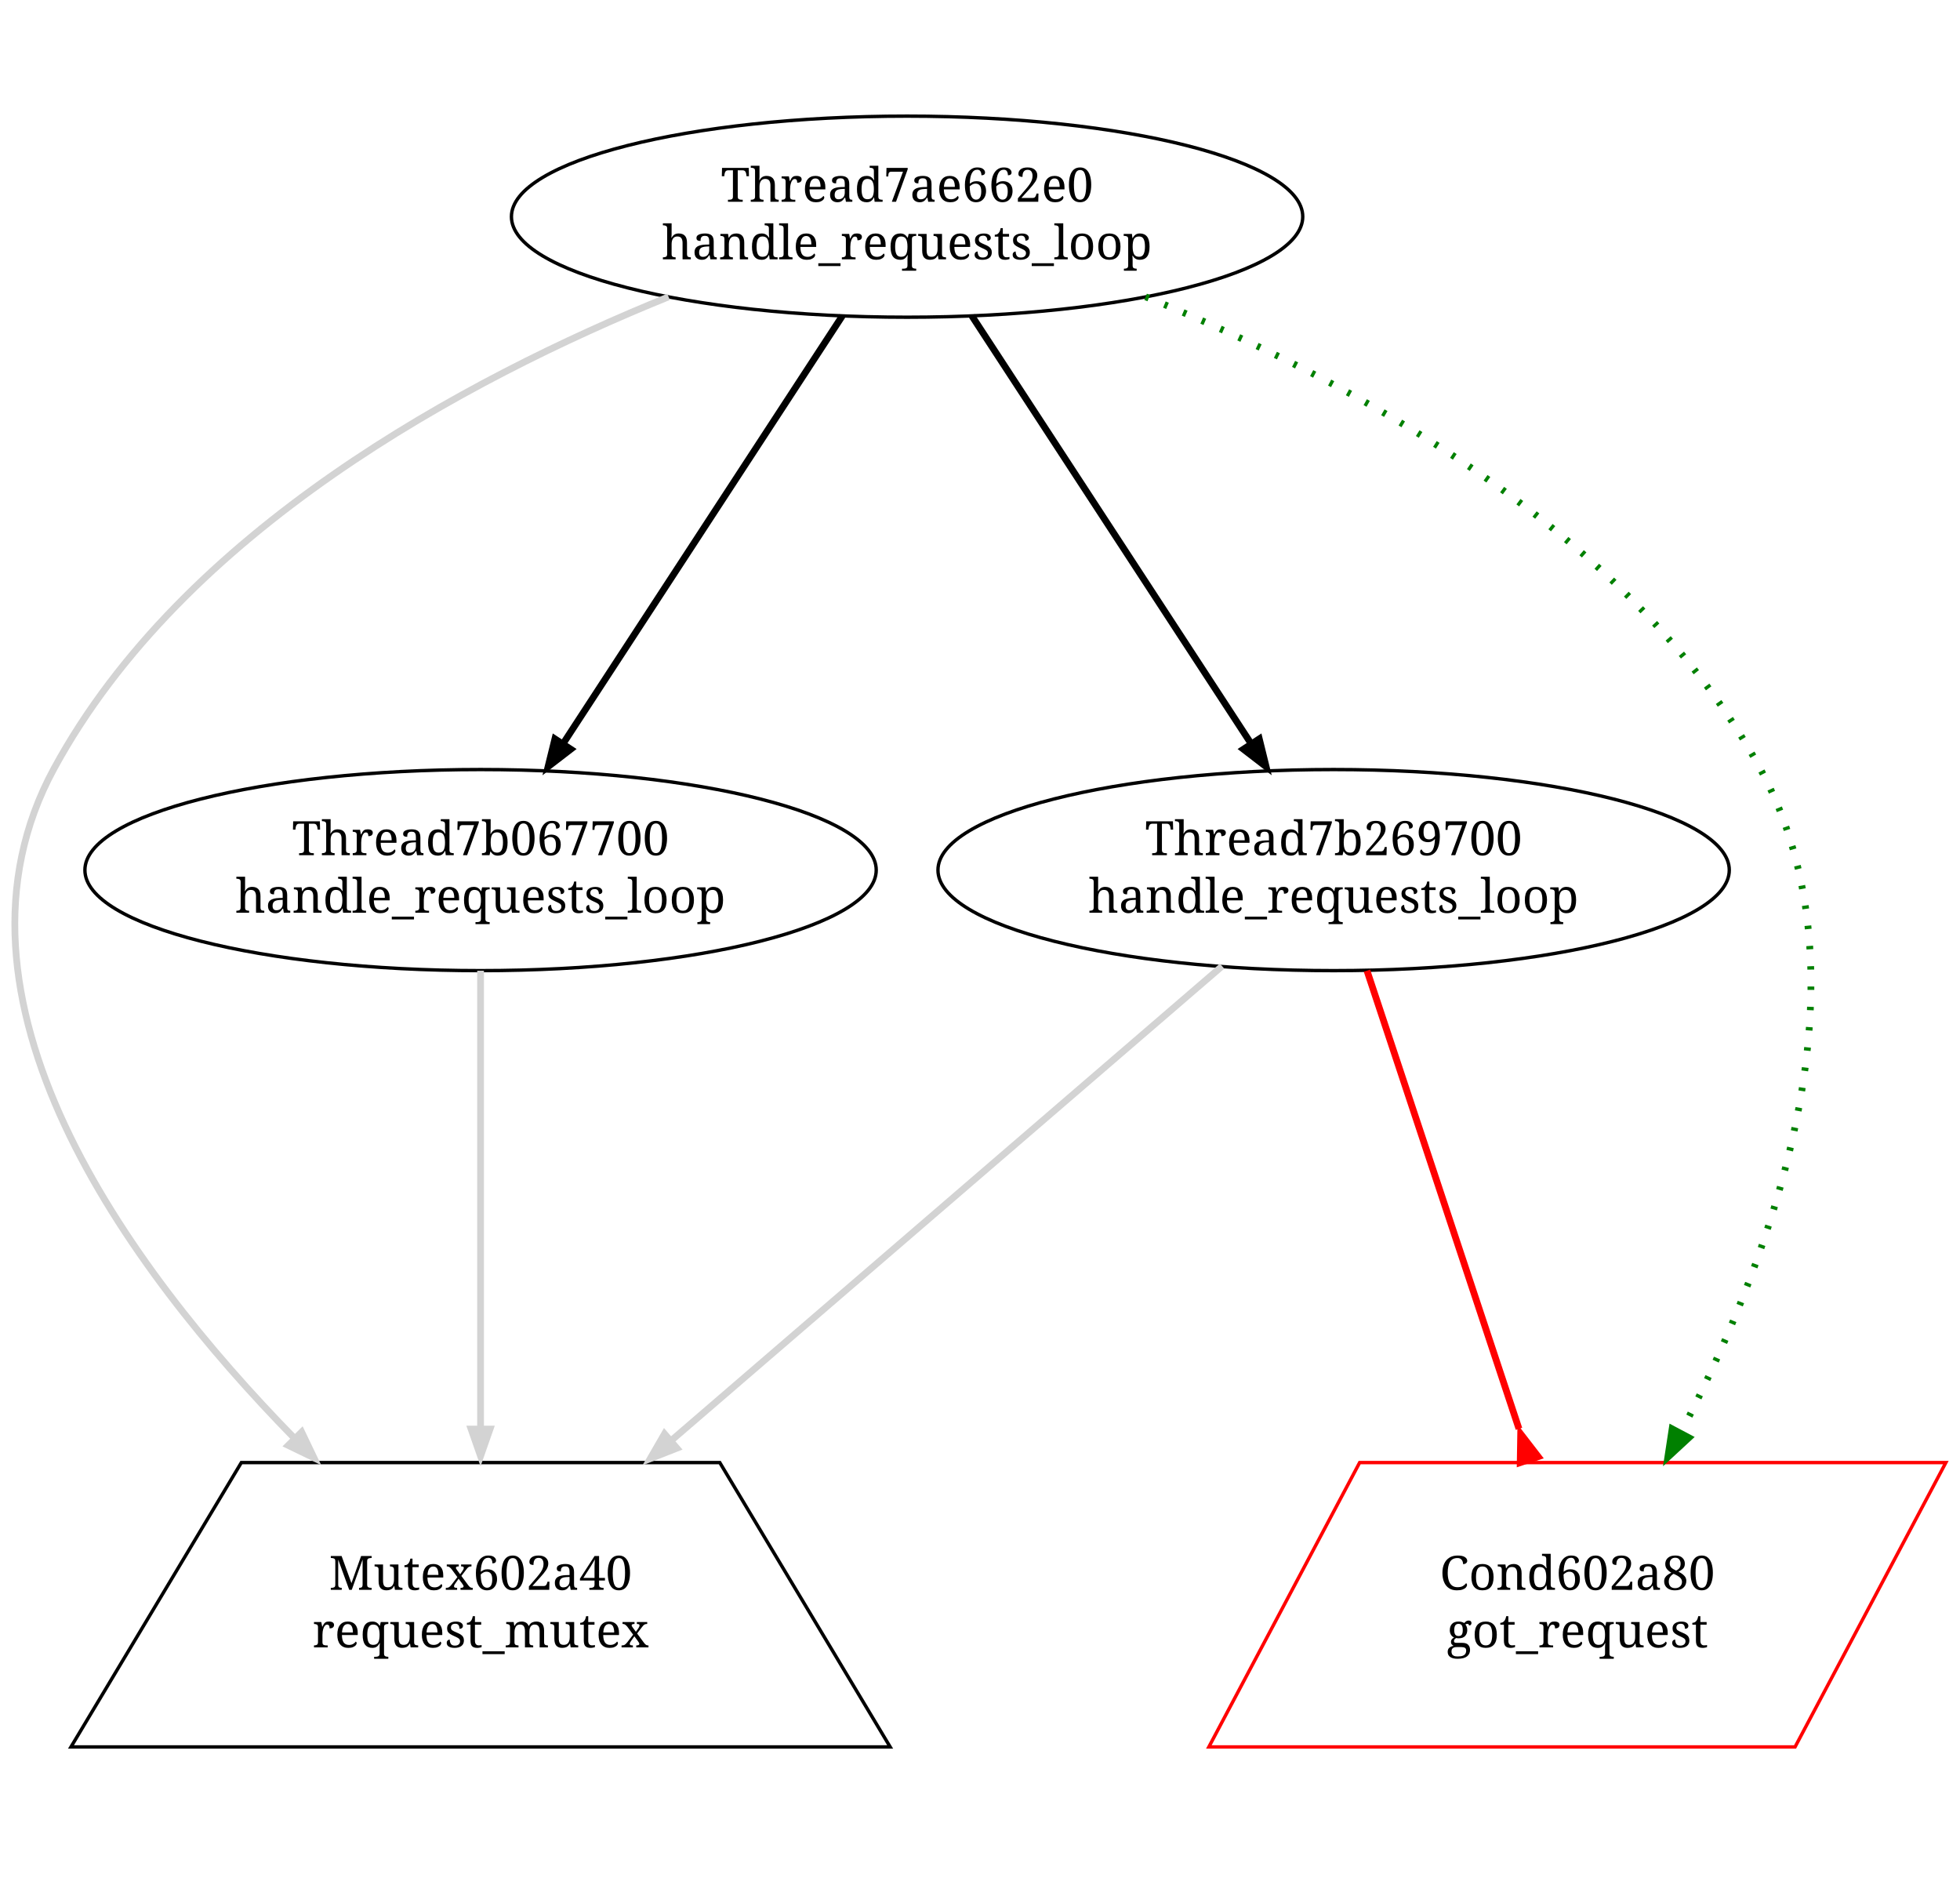
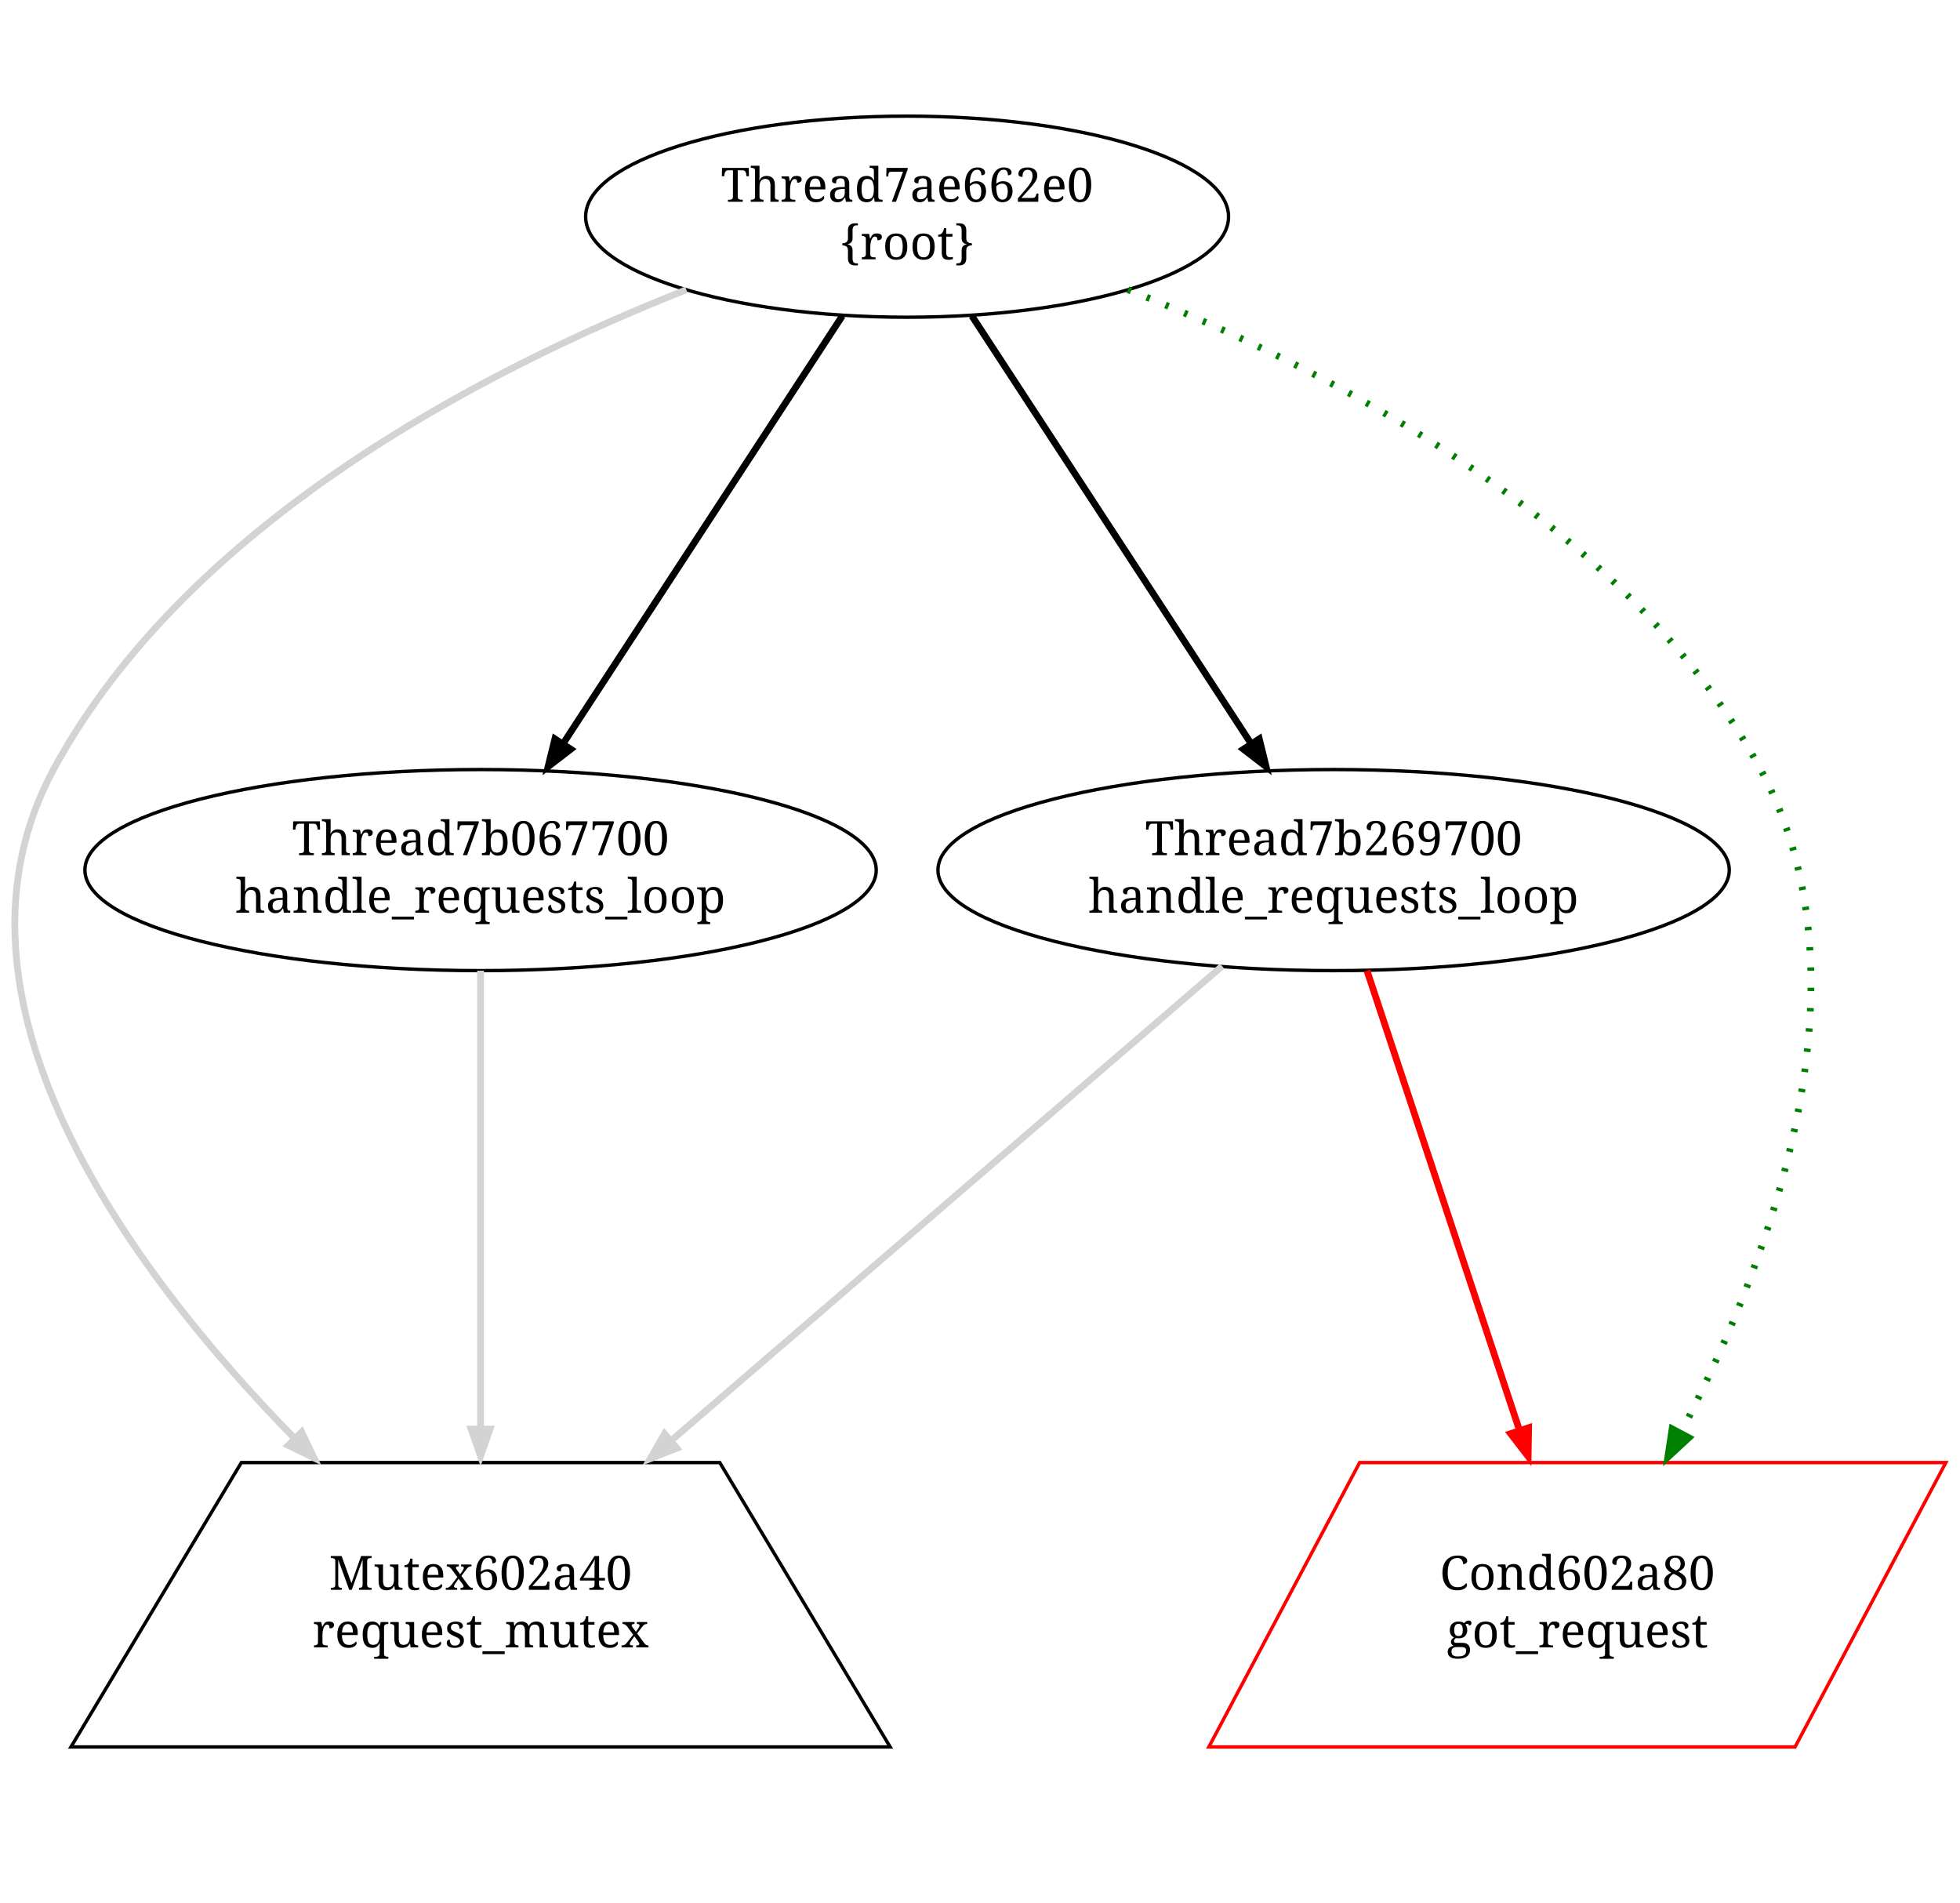
<svg xmlns="http://www.w3.org/2000/svg" width="579pt" height="562pt" viewBox="0.00 0.00 578.92 562.00">
  <g id="graph1" class="graph" transform="scale(1 1) rotate(0) translate(4 558)">
    <polygon fill="white" stroke="white" points="-4,5 -4,-558 575.923,-558 575.923,5 -4,5" />
    <g id="node1" class="node">
      <polygon fill="none" stroke="black" points="208.589,-126 67.257,-126 16.923,-42 258.923,-42 208.589,-126" />
      <text text-anchor="middle" x="137.923" y="-88.4" font-family="Times Roman,serif" font-size="14.00">Mutex602a40</text>
      <text text-anchor="middle" x="137.923" y="-71.4" font-family="Times Roman,serif" font-size="14.00">request_mutex</text>
    </g>
    <g id="node2" class="node">
      <polygon fill="none" stroke="red" points="570.782,-126 397.612,-126 353.064,-42 526.234,-42 570.782,-126" />
      <text text-anchor="middle" x="461.923" y="-88.4" font-family="Times Roman,serif" font-size="14.00">Cond602a80</text>
      <text text-anchor="middle" x="461.923" y="-71.4" font-family="Times Roman,serif" font-size="14.00">got_request</text>
    </g>
    <g id="node3" class="node">
-       <ellipse fill="none" stroke="black" cx="263.923" cy="-494" rx="116.88" ry="29.698" />
+       <ellipse fill="none" stroke="black" cx="263.923" cy="-494" rx="94.96" ry="29.698" />
      <text text-anchor="middle" x="263.923" y="-498.4" font-family="Times Roman,serif" font-size="14.00">Thread7ae662e0</text>
-       <text text-anchor="middle" x="263.923" y="-481.4" font-family="Times Roman,serif" font-size="14.00">handle_requests_loop</text>
+       <text text-anchor="middle" x="263.923" y="-481.4" font-family="Times Roman,serif" font-size="14.00">{root}</text>
    </g>
    <g id="edge2" class="edge">
-       <path fill="none" stroke="lightgray" stroke-width="2" d="M193.462,-470.32C133.137,-445.861 50.15,-401.253 11.923,-331 -24.919,-263.292 33.623,-183.65 82.64,-133.493" />
+       <path fill="none" stroke="lightgray" stroke-width="2" d="M198.708,-472.419C138.041,-448.455 51.271,-403.313 11.923,-331 -24.919,-263.292 33.623,-183.65 82.64,-133.493" />
      <polygon fill="lightgray" stroke="lightgray" points="85.215,-135.867 89.79,-126.311 80.254,-130.928 85.215,-135.867" />
    </g>
    <g id="edge4" class="edge">
-       <path fill="none" stroke="green" stroke-width="2" stroke-dasharray="1,5" d="M334.384,-470.32C394.709,-445.861 477.696,-401.253 515.923,-331 549.668,-268.985 519.693,-187.393 492.747,-135.306" />
+       <path fill="none" stroke="green" stroke-width="2" stroke-dasharray="1,5" d="M329.138,-472.419C389.805,-448.455 476.575,-403.313 515.923,-331 549.668,-268.985 519.693,-187.393 492.747,-135.306" />
      <polygon fill="green" stroke="green" points="495.721,-133.444 487.94,-126.253 489.538,-136.727 495.721,-133.444" />
    </g>
    <g id="node7" class="node">
      <ellipse fill="none" stroke="black" cx="389.923" cy="-301" rx="116.88" ry="29.698" />
      <text text-anchor="middle" x="389.923" y="-305.4" font-family="Times Roman,serif" font-size="14.00">Thread7b269700</text>
      <text text-anchor="middle" x="389.923" y="-288.4" font-family="Times Roman,serif" font-size="14.00">handle_requests_loop</text>
    </g>
    <g id="edge6" class="edge">
      <path fill="none" stroke="black" stroke-width="2" d="M283.06,-464.687C305.048,-431.007 341.189,-375.649 365.268,-338.765" />
      <polygon fill="black" stroke="black" points="368.277,-340.558 370.813,-330.272 362.416,-336.732 368.277,-340.558" />
    </g>
    <g id="node9" class="node">
      <ellipse fill="none" stroke="black" cx="137.923" cy="-301" rx="116.88" ry="29.698" />
      <text text-anchor="middle" x="137.923" y="-305.4" font-family="Times Roman,serif" font-size="14.00">Thread7b067700</text>
      <text text-anchor="middle" x="137.923" y="-288.4" font-family="Times Roman,serif" font-size="14.00">handle_requests_loop</text>
    </g>
    <g id="edge8" class="edge">
      <path fill="none" stroke="black" stroke-width="2" d="M244.786,-464.687C222.798,-431.007 186.657,-375.649 162.578,-338.765" />
      <polygon fill="black" stroke="black" points="165.43,-336.732 157.033,-330.272 159.569,-340.558 165.43,-336.732" />
    </g>
    <g id="edge10" class="edge">
      <path fill="none" stroke="lightgray" stroke-width="2" d="M356.978,-272.631C315.821,-237.19 244.734,-175.976 194.726,-132.914" />
      <polygon fill="lightgray" stroke="lightgray" points="196.751,-130.039 186.889,-126.166 192.183,-135.343 196.751,-130.039" />
    </g>
    <g id="edge12" class="edge">
      <path fill="none" stroke="red" stroke-width="2" d="M399.783,-271.282C411.324,-236.499 430.641,-178.279 444.679,-135.971" />
-       <polygon fill="red" stroke="red" points="451.179,-127.494 444.708,-135.883 444.535,-125.29 451.179,-127.494" />
+       <polygon fill="red" stroke="red" points="448.03,-136.986 447.857,-126.392 441.386,-134.781 448.03,-136.986" />
    </g>
    <g id="edge14" class="edge">
      <path fill="none" stroke="lightgray" stroke-width="2" d="M137.923,-271.282C137.923,-236.645 137.923,-178.769 137.923,-136.506" />
      <polygon fill="lightgray" stroke="lightgray" points="141.423,-136.392 137.923,-126.392 134.423,-136.392 141.423,-136.392" />
    </g>
  </g>
</svg>
